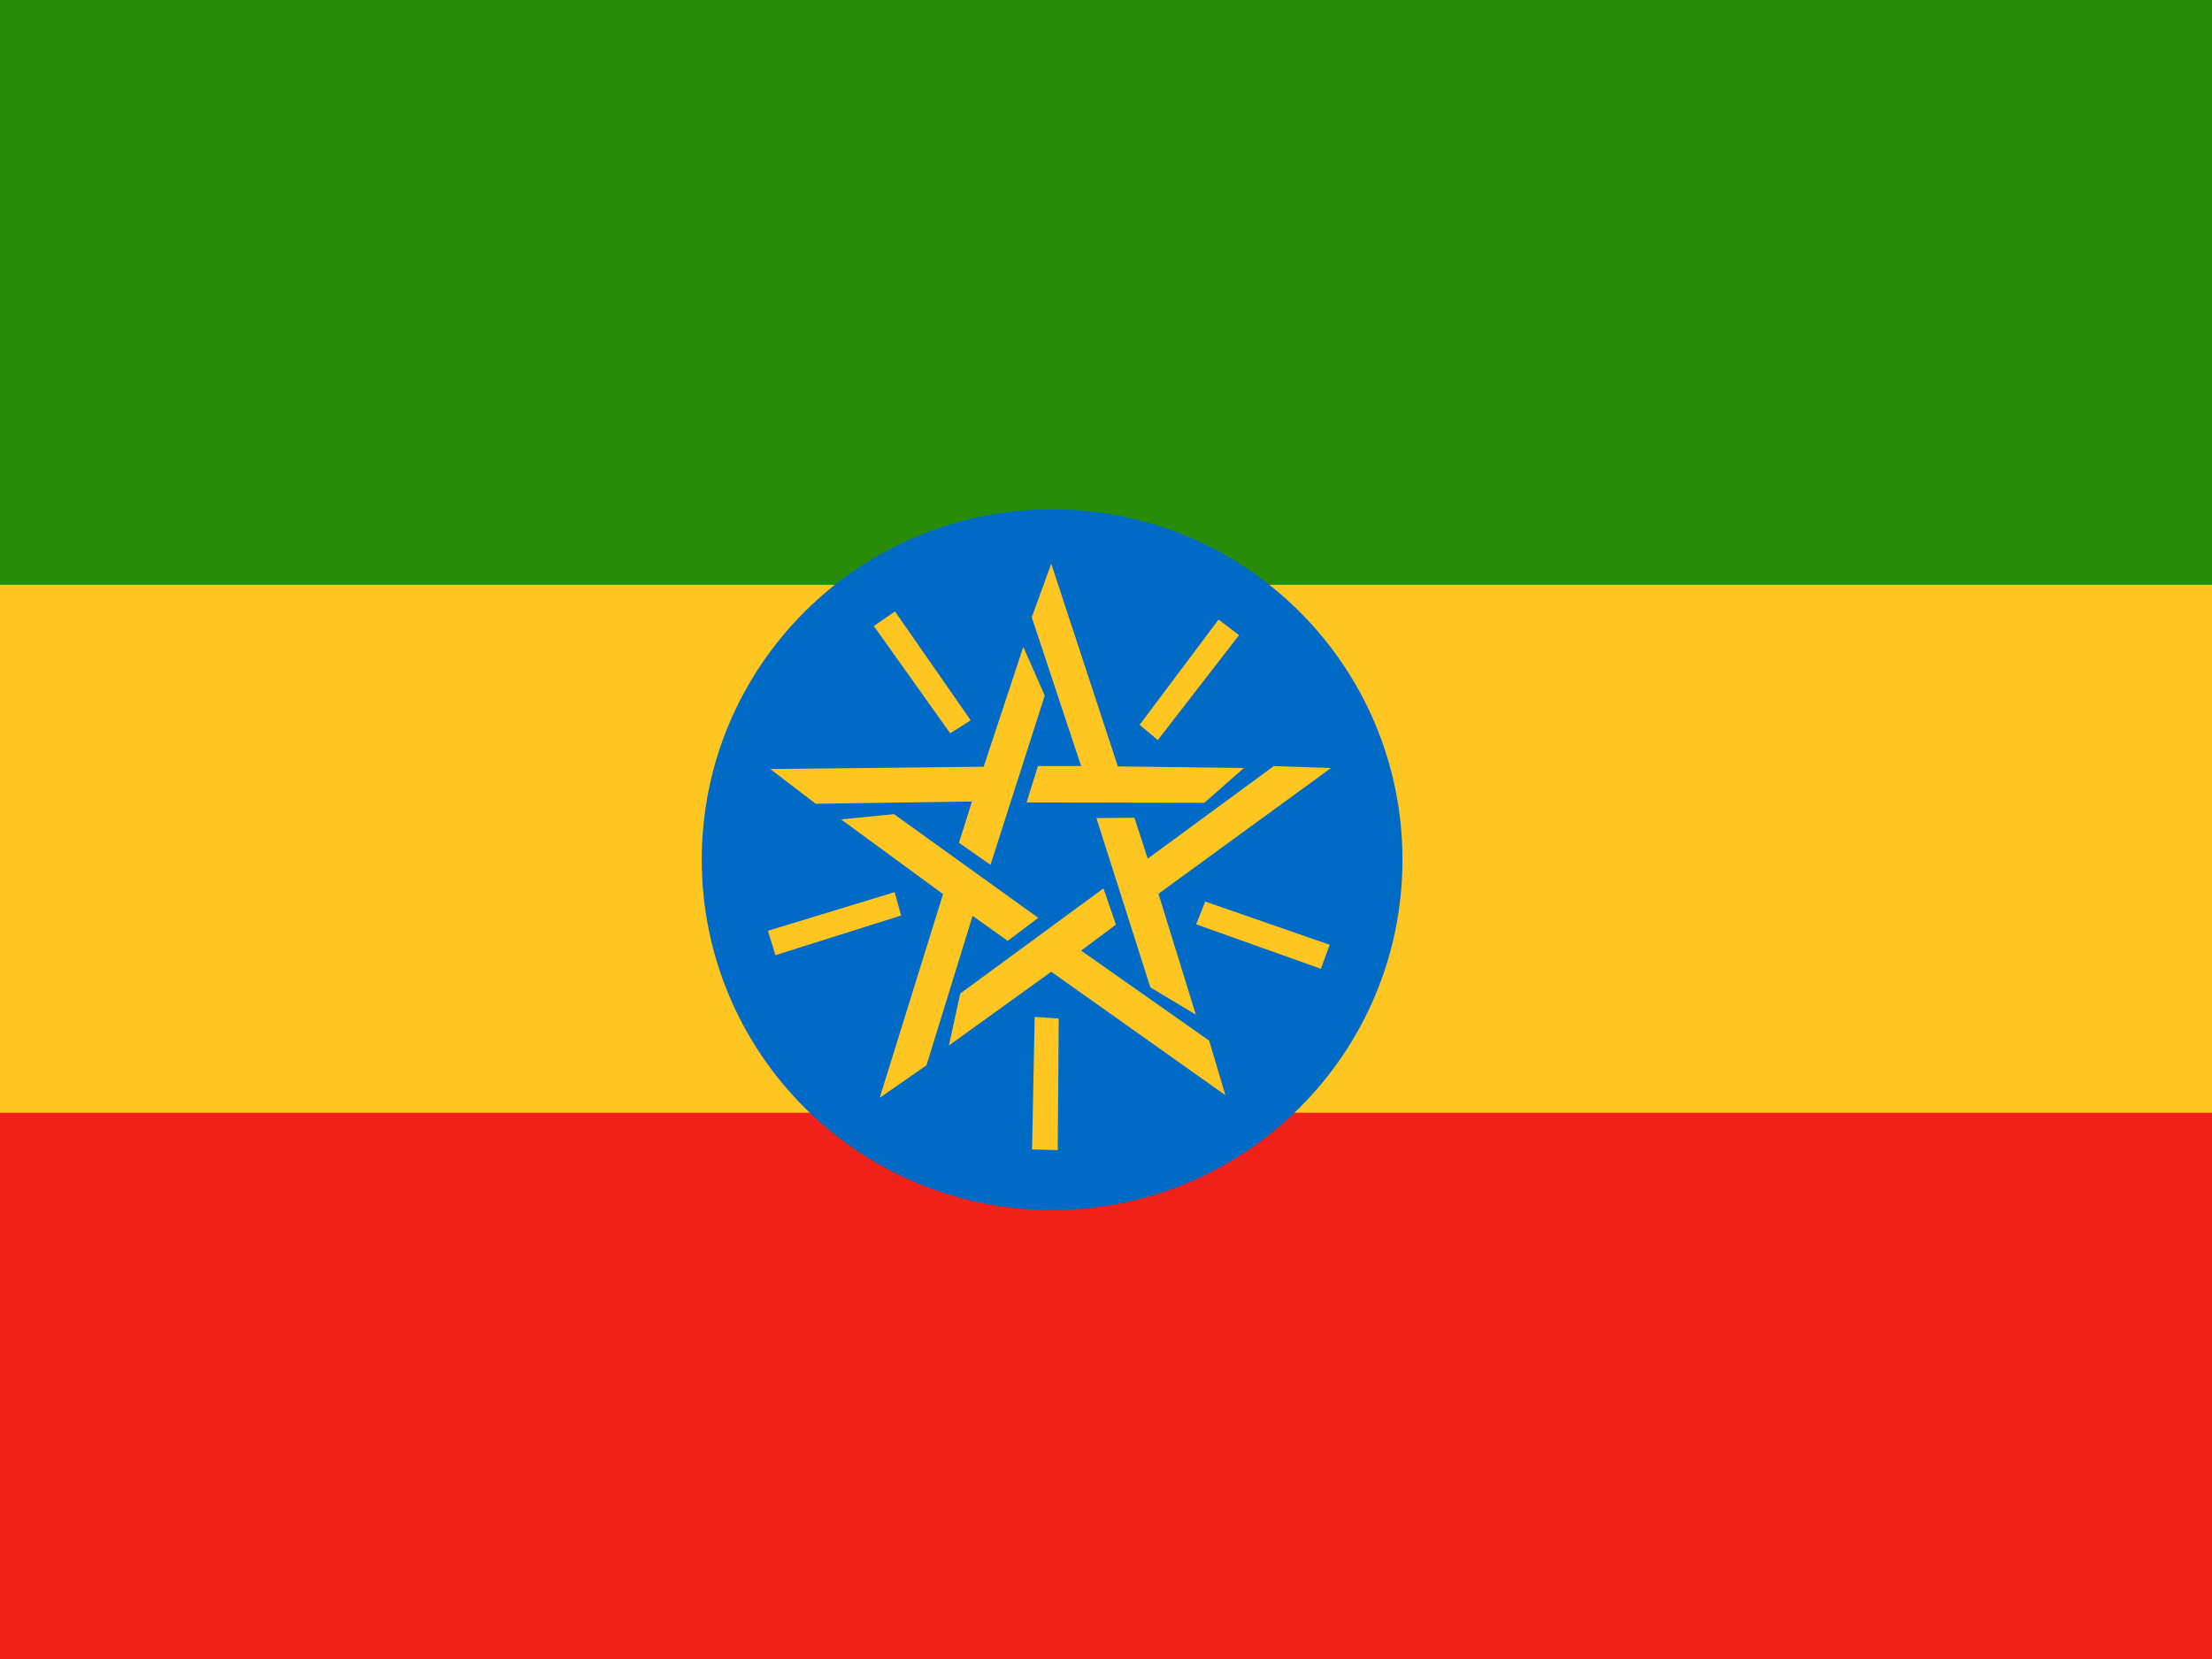
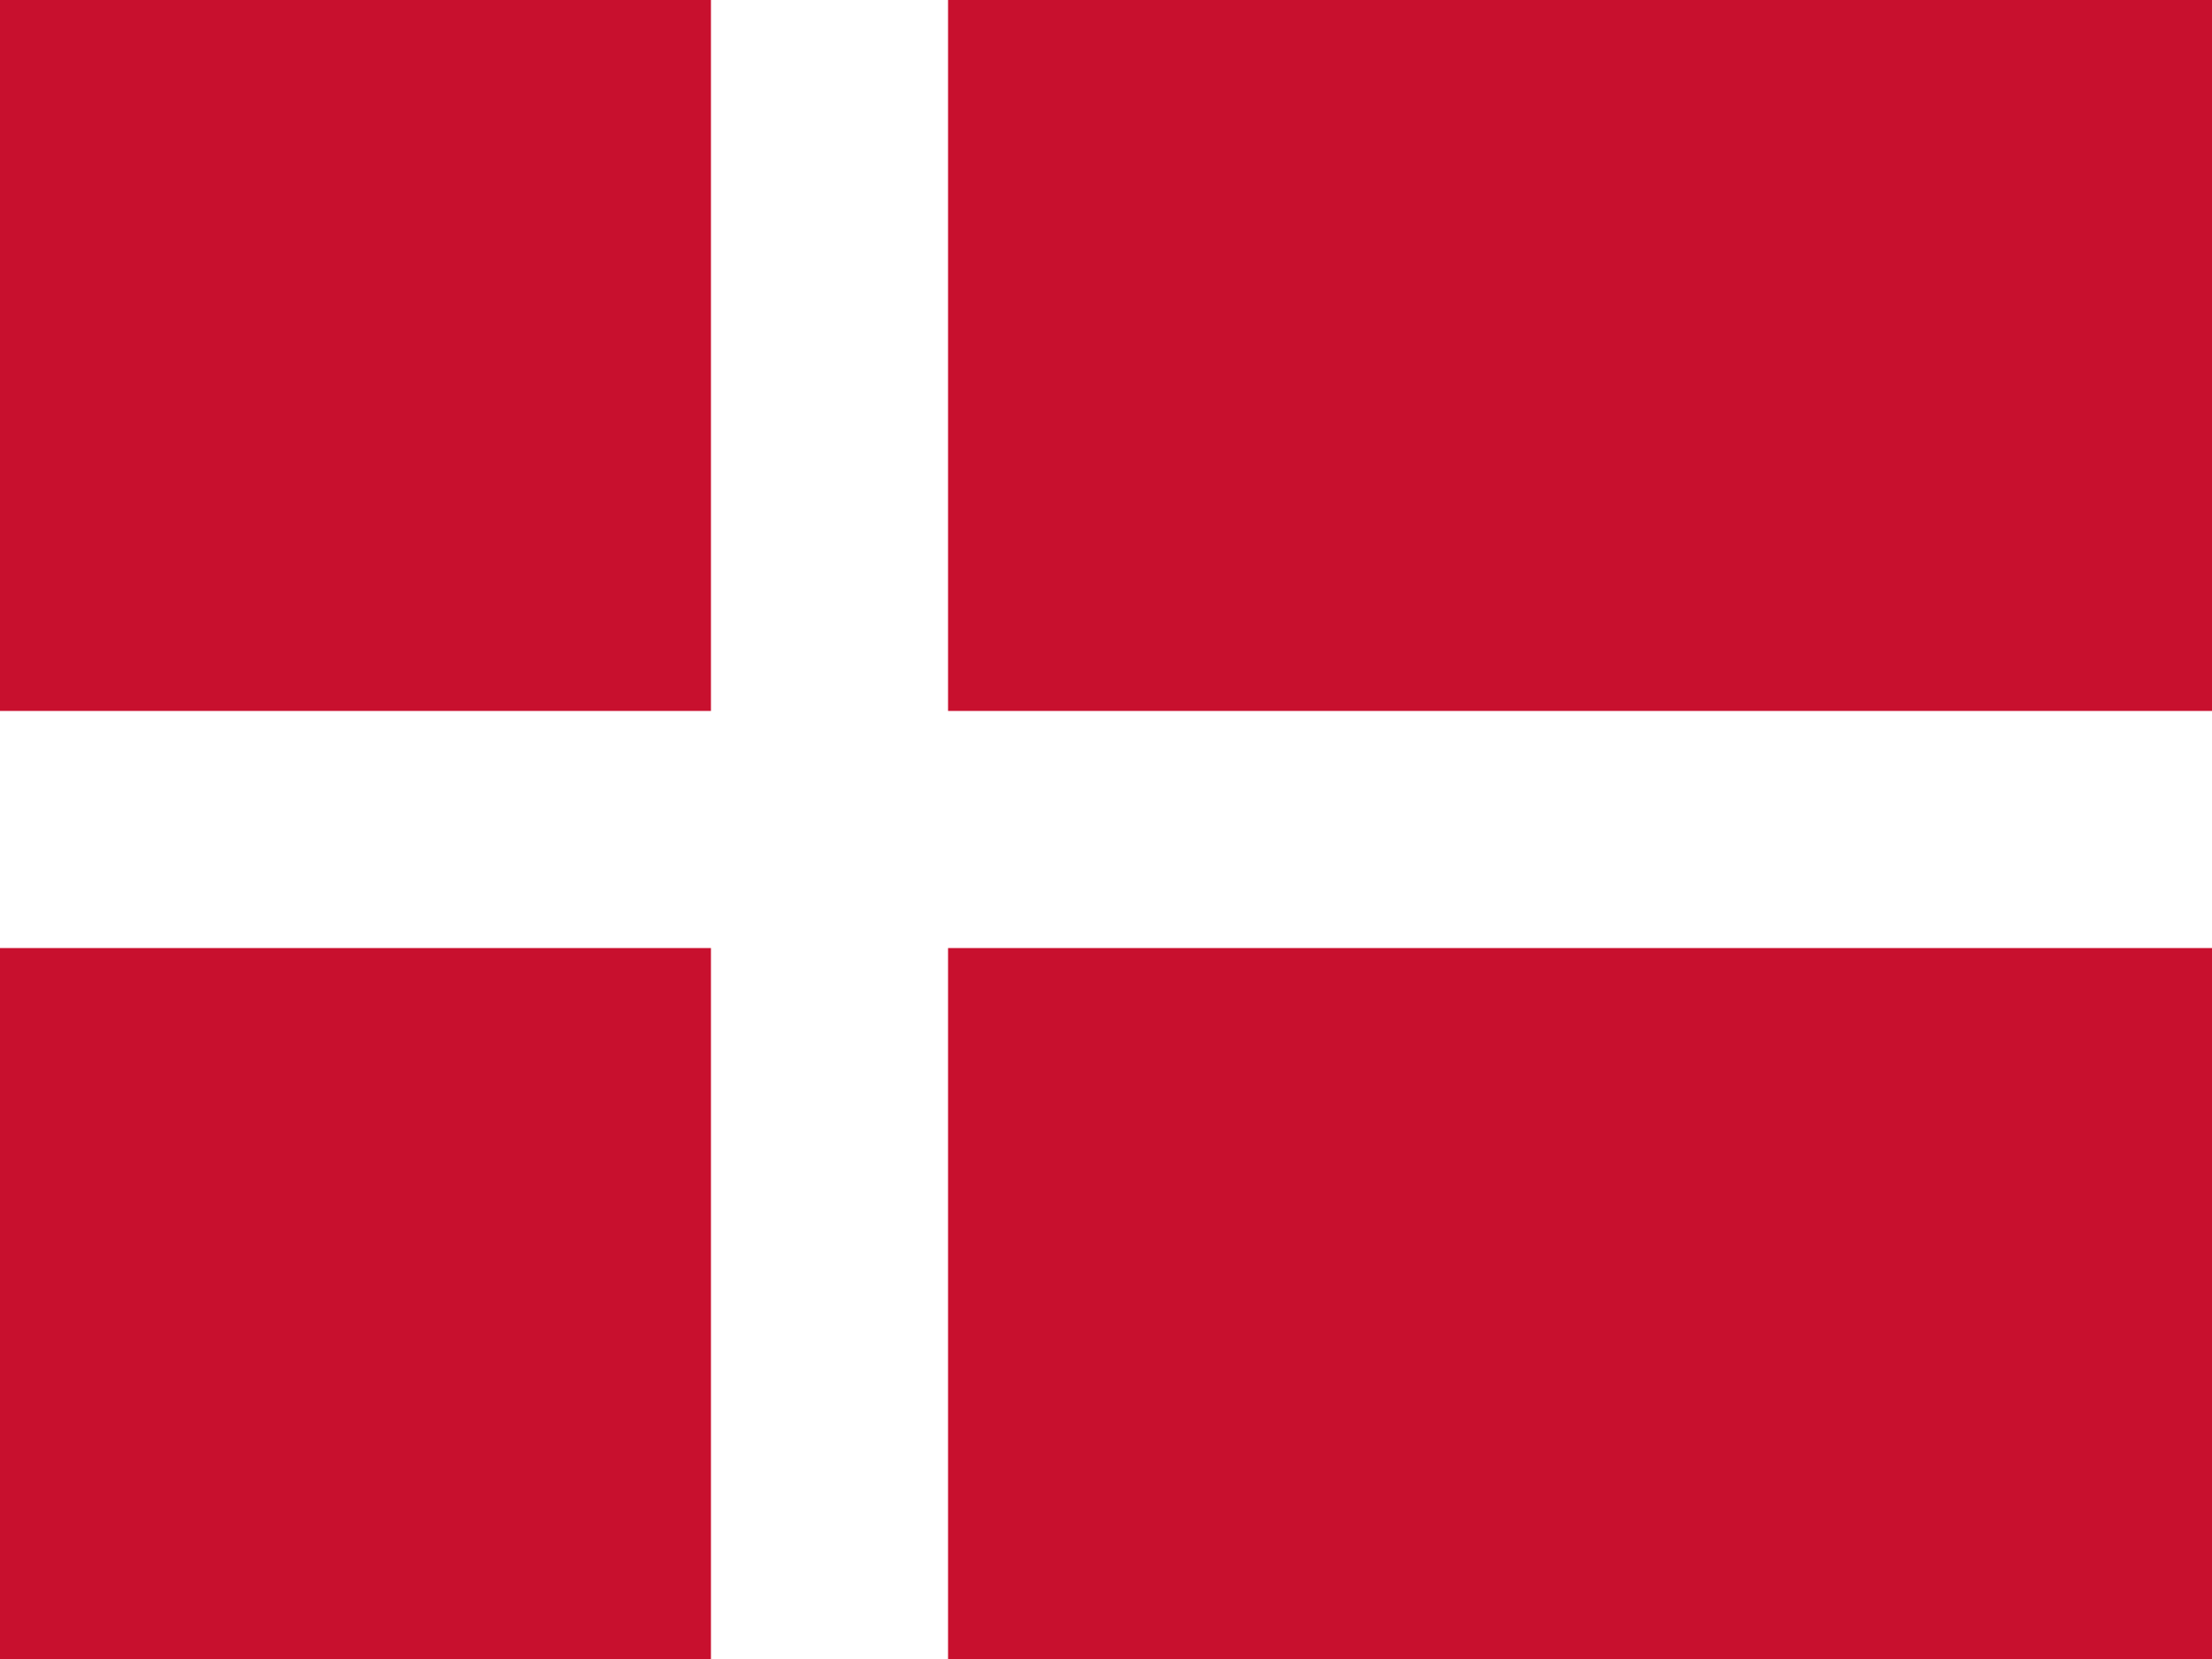
<svg xmlns="http://www.w3.org/2000/svg" id="f07_1" viewBox="0 0 640 480">
-   <defs>
-     <clipPath id="f07_2">
-       <path fill-opacity=".7" d="M-61.3 0h682.7v512H-61.3z" />
-     </clipPath>
-   </defs>
-   <g fill-rule="evenodd" stroke-width="1pt" clip-path="url(#f07_2)" transform="translate(57.5)scale(.94)">
-     <path fill="#ffc621" d="M-238 3.5H800v498H-238z" />
-     <path fill="#ef2118" d="M-240 342.5H799.3V512H-240z" />
-     <path fill="#298c08" d="M-238 0H800v180H-238z" />
-     <circle cx="534.2" cy="353" r="199.7" fill="#006bc6" transform="matrix(.54 0 0 .54 -25.8 74)" />
-     <path fill="#ffc621" d="m214.3 188.2-6.5 4.5 23.5 33 6.3-4zm29.4 78-9.7-6.8 4-12.7-48.1.7-14-10.7 65.7-.7 12.2-36.9 6.6 15zm76.5-70.7-6.3-4.8-24.3 32.4 5.6 4.7zM254.8 247l3.5-11.2h13.3L256.4 190l6-16.5 20.5 62.4 38.8.5-12.2 10.7zm90.6 51.2 2.7-7.4-38.3-13.3-2.8 7zm-69.1-46.4 11.7-.1 4.1 12.6 38.8-28.5 17.6.6-53.1 38.7 11.5 37.2-14-8.4zm-19.8 102 7.9.2.3-40.5-7.4-.5zm22-80.3 3.8 11.1-10.7 8 39.4 27.7 5 16.8-53.6-38-31.5 22.7 3.5-16 44-32.3zm-103.3 13 2.3 7.5 38.7-12.2-2-7.2zm83.2-4-9.4 7.1-10.8-7.7-14.2 46-14.4 10 19.5-62.7-31.4-23 16.3-1.6z" />
-   </g>
+   <path fill="#c8102e" d="M0 0h640.1v480H0z" />
+   <path fill="#fff" d="M205.7 0h68.6v480h-68.6z" />
+   <path fill="#fff" d="M0 205.7h640.1v68.6H0z" />
</svg>
